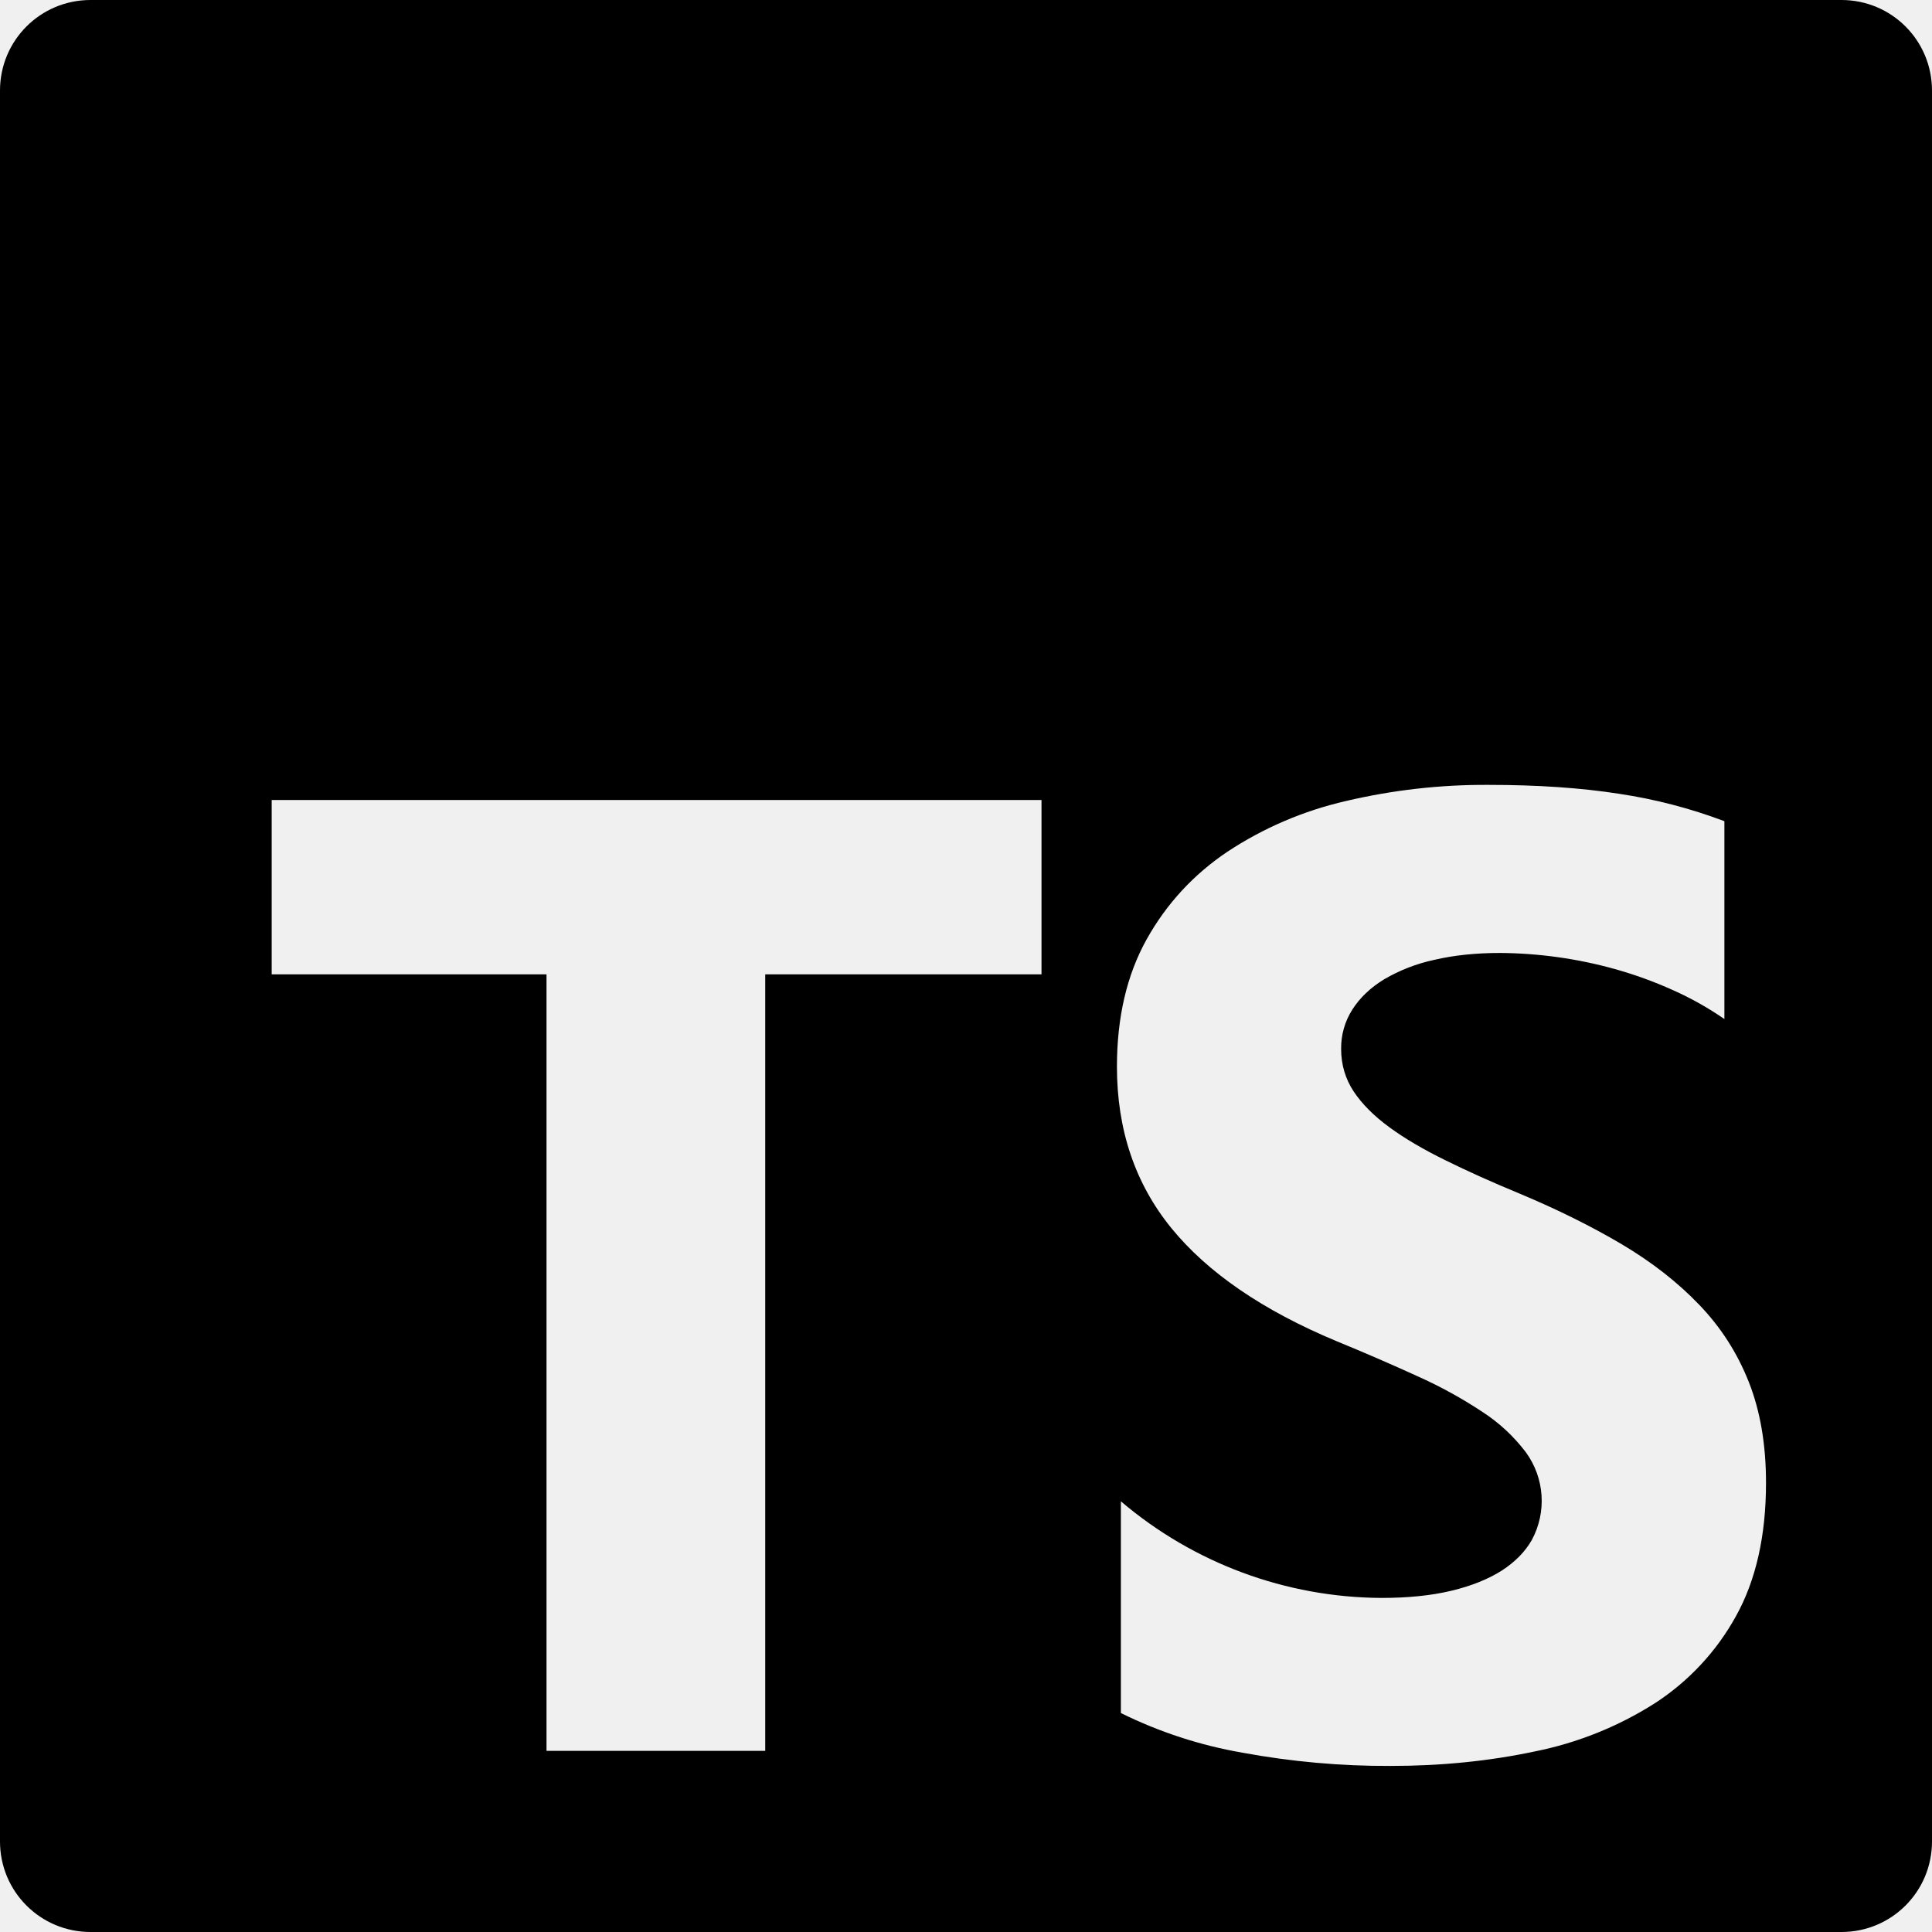
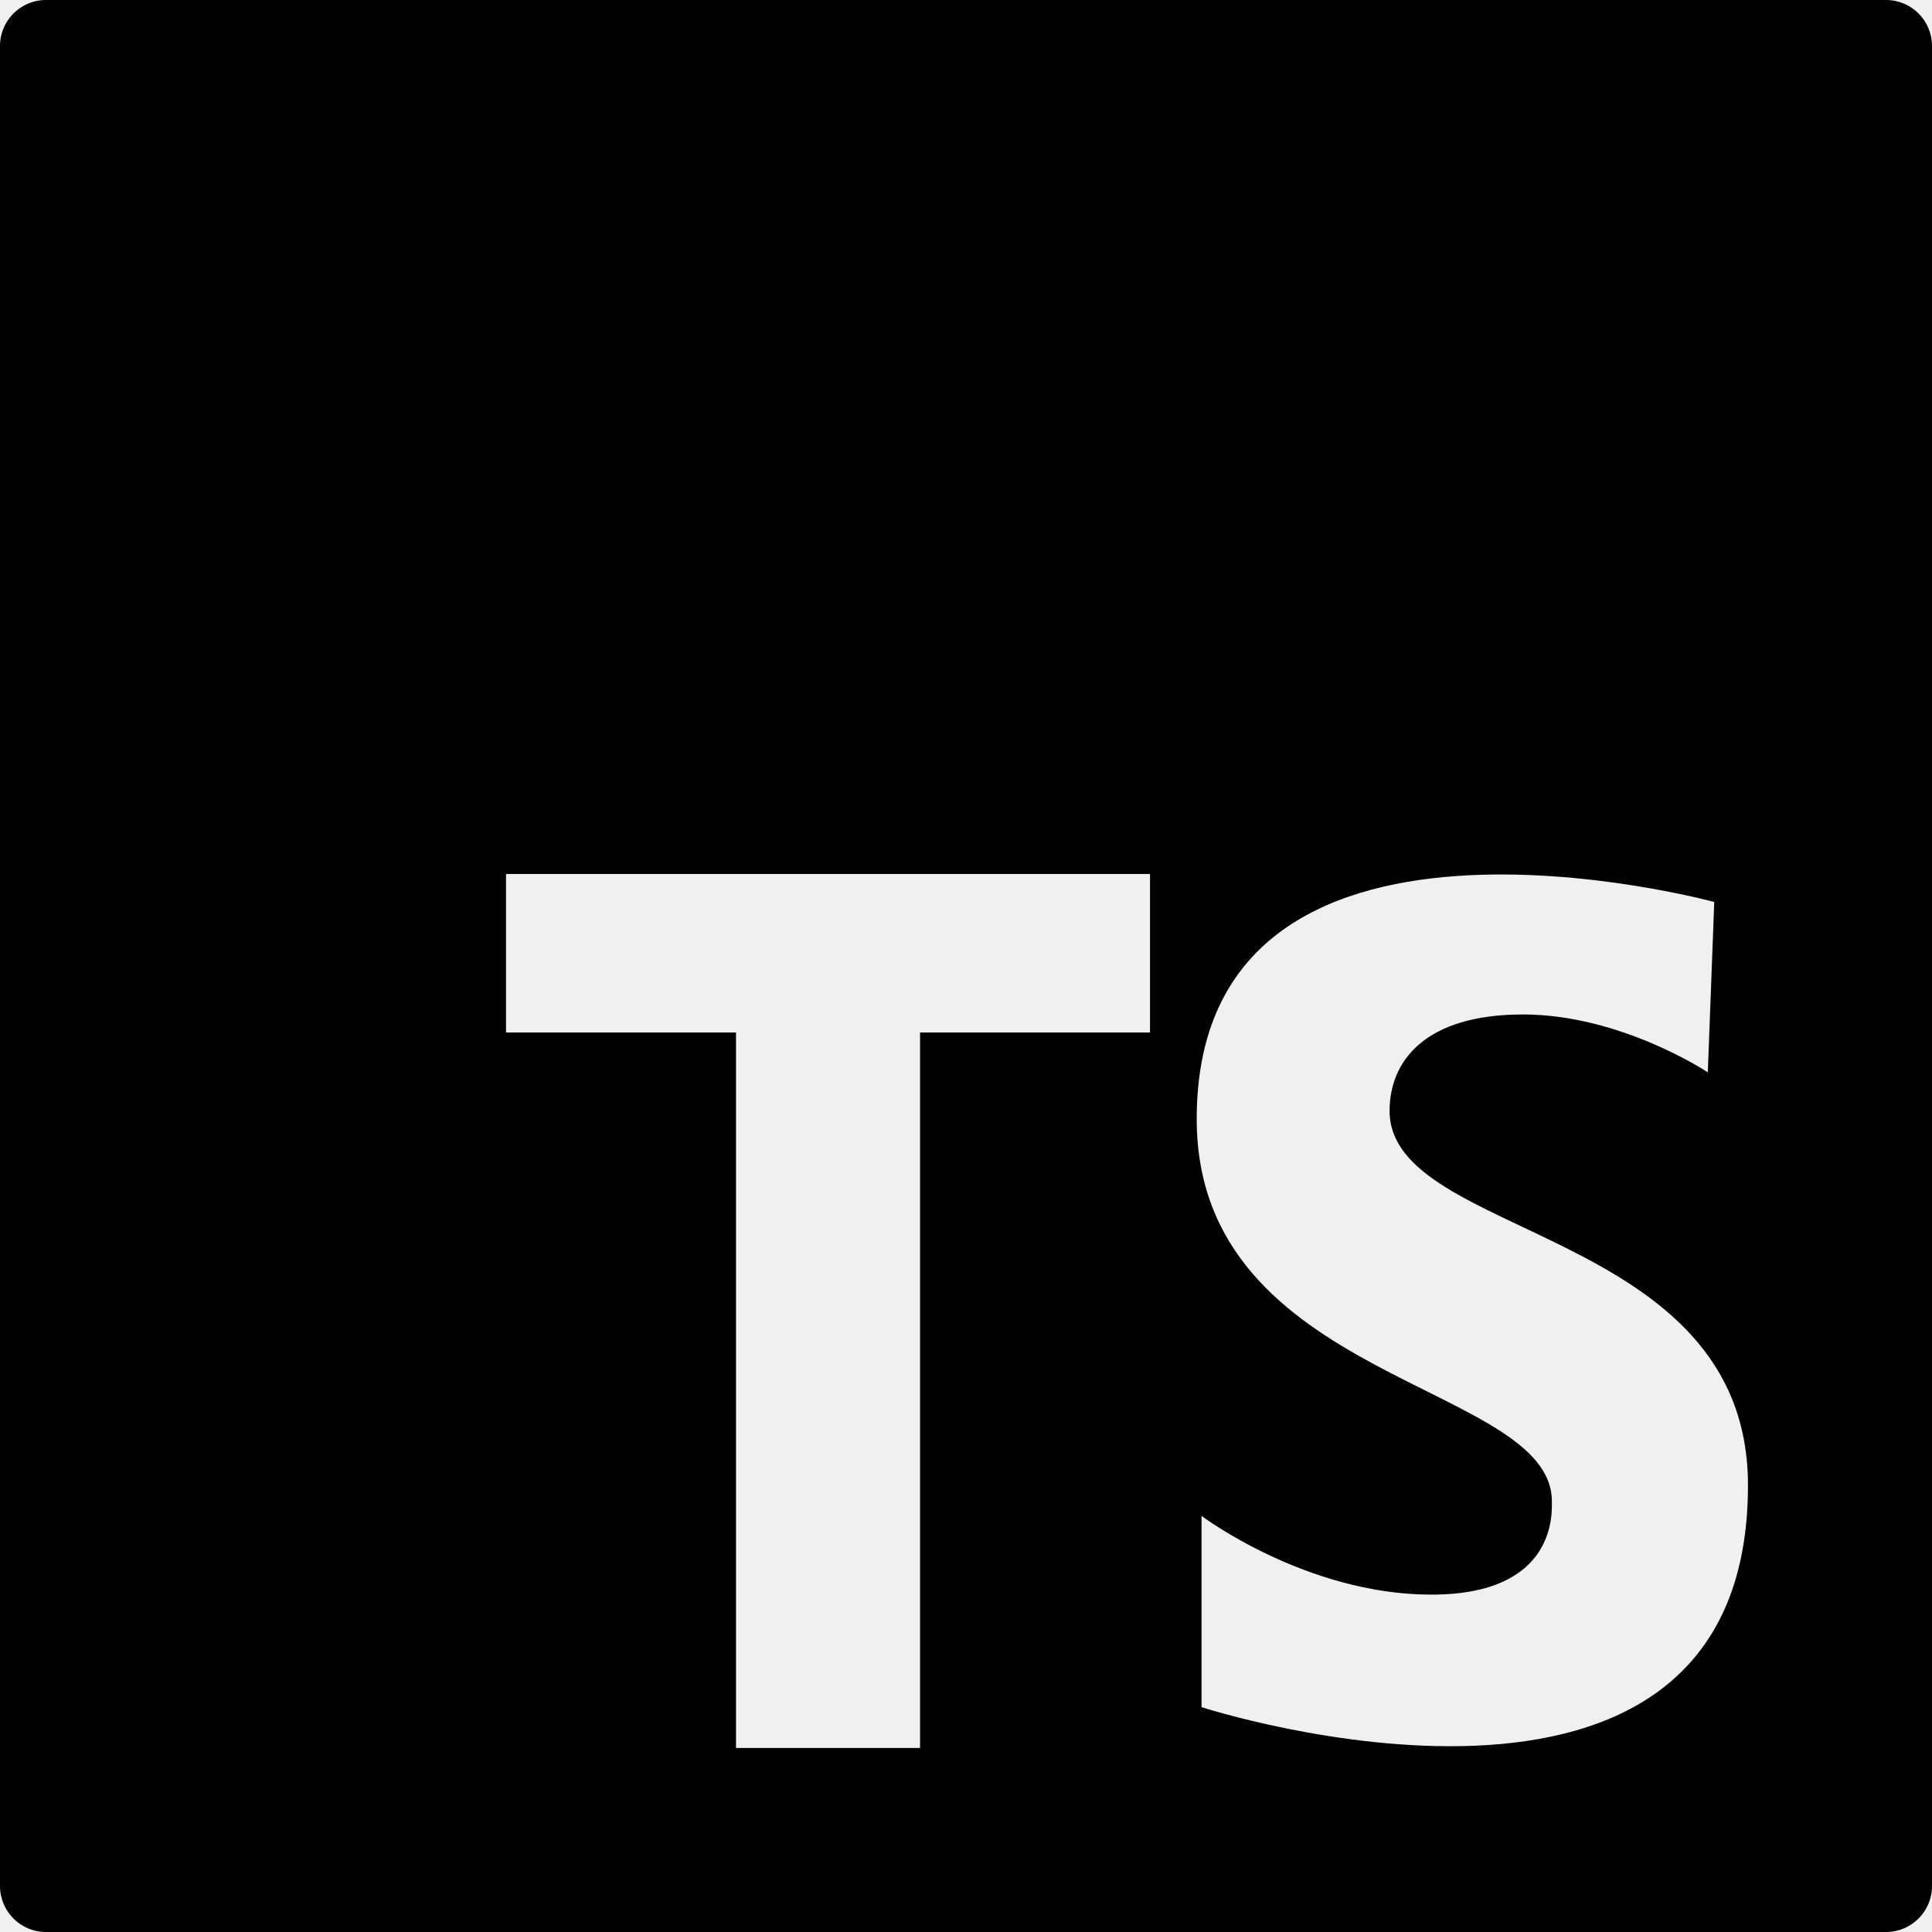
- <svg xmlns="http://www.w3.org/2000/svg" role="img" viewBox="0 0 24 24">
-   <path d="M1.125 0C.502 0 0 .502 0 1.125v21.75C0 23.498.502 24 1.125 24h21.75c.623 0 1.125-.502 1.125-1.125V1.125C24 .502 23.498 0 22.875 0zm17.363 9.75c.612 0 1.154.037 1.627.111a6.38 6.38 0 0 1 1.306.34v2.458a3.95 3.95 0 0 0-.643-.361 5.093 5.093 0 0 0-.717-.26 5.453 5.453 0 0 0-1.426-.2c-.3 0-.573.028-.819.086a2.1 2.1 0 0 0-.623.242c-.17.104-.3.229-.393.374a.888.888 0 0 0-.14.49c0 .196.053.373.156.529.104.156.252.304.443.444s.423.276.696.41c.273.135.582.274.926.416.47.197.892.407 1.266.628.374.222.695.473.963.753.268.279.472.598.614.957.142.359.214.776.214 1.253 0 .657-.125 1.21-.373 1.656a3.033 3.033 0 0 1-1.012 1.085 4.38 4.38 0 0 1-1.487.596c-.566.12-1.163.18-1.79.18a9.916 9.916 0 0 1-1.84-.164 5.544 5.544 0 0 1-1.512-.493v-2.63a5.033 5.033 0 0 0 3.237 1.2c.333 0 .624-.03.872-.09.249-.06.456-.144.623-.25.166-.108.29-.234.373-.38a1.023 1.023 0 0 0-.074-1.089 2.12 2.12 0 0 0-.537-.5 5.597 5.597 0 0 0-.807-.444 27.72 27.72 0 0 0-1.007-.436c-.918-.383-1.602-.852-2.053-1.405-.45-.553-.676-1.222-.676-2.005 0-.614.123-1.141.369-1.582.246-.441.58-.804 1.004-1.089a4.494 4.494 0 0 1 1.47-.629 7.536 7.536 0 0 1 1.77-.201zm-15.113.188h9.563v2.166H9.506v9.646H6.789v-9.646H3.375z" />
+ <svg xmlns="http://www.w3.org/2000/svg" width="24" height="24" viewBox="0 0 24 24" fill="none">
+   <g clip-path="url(#clip0_2147_271)">
+     <path d="M23.429 0H0.571C0.255 0 0 0.256 0 0.571V23.429C0 23.744 0.255 24 0.571 24H23.429C23.745 24 24 23.744 24 23.429V0.571C24 0.256 23.745 0 23.429 0ZM14.286 12.826H11.429V21.714H9.143V12.826H6.286V10.857H14.286V12.826ZM14.926 21.207V18.831C14.926 18.831 16.224 19.809 17.781 19.809C19.338 19.809 19.278 18.791 19.278 18.651C19.278 17.174 14.866 17.174 14.866 13.9C14.866 9.448 21.295 11.205 21.295 11.205L21.215 13.321C21.215 13.321 20.137 12.602 18.919 12.602C17.701 12.602 17.262 13.181 17.262 13.8C17.262 15.397 21.714 15.238 21.714 18.452C21.714 23.403 14.926 21.207 14.926 21.207Z" fill="black" />
+   </g>
+   <defs>
+     <clipPath id="clip0_2147_271">
+       <rect width="24" height="24" fill="white" />
+     </clipPath>
+   </defs>
</svg>
